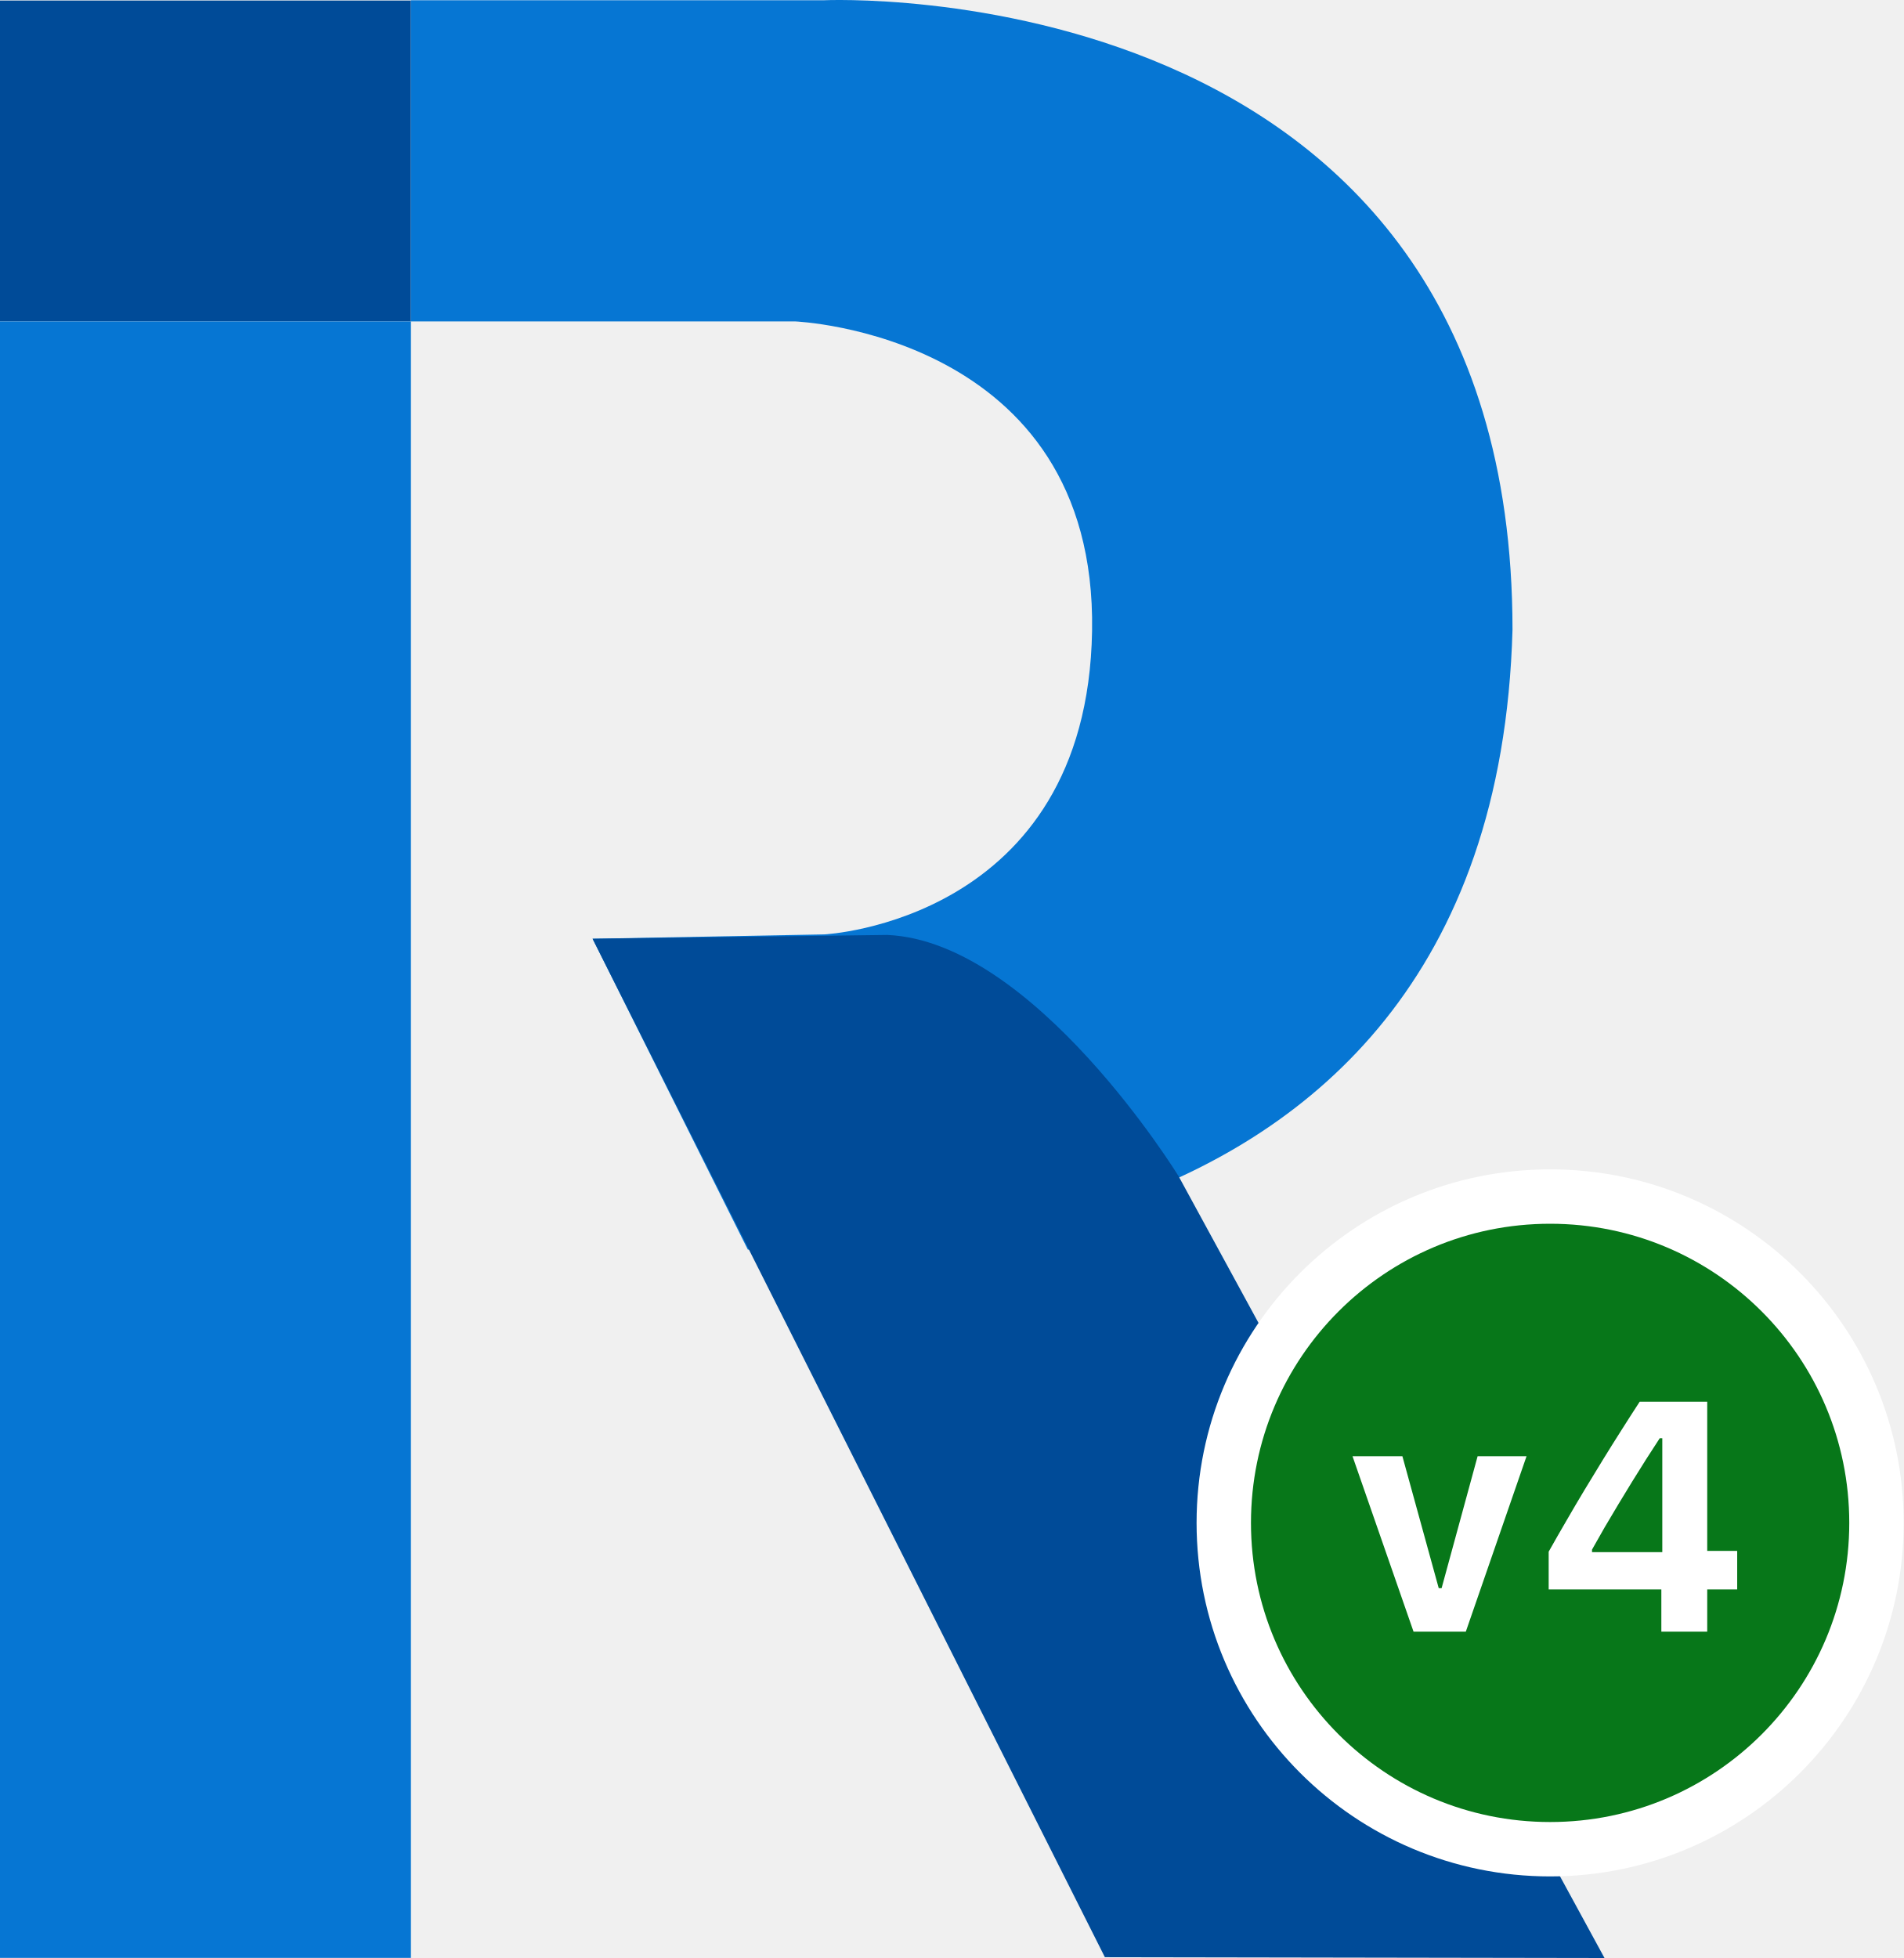
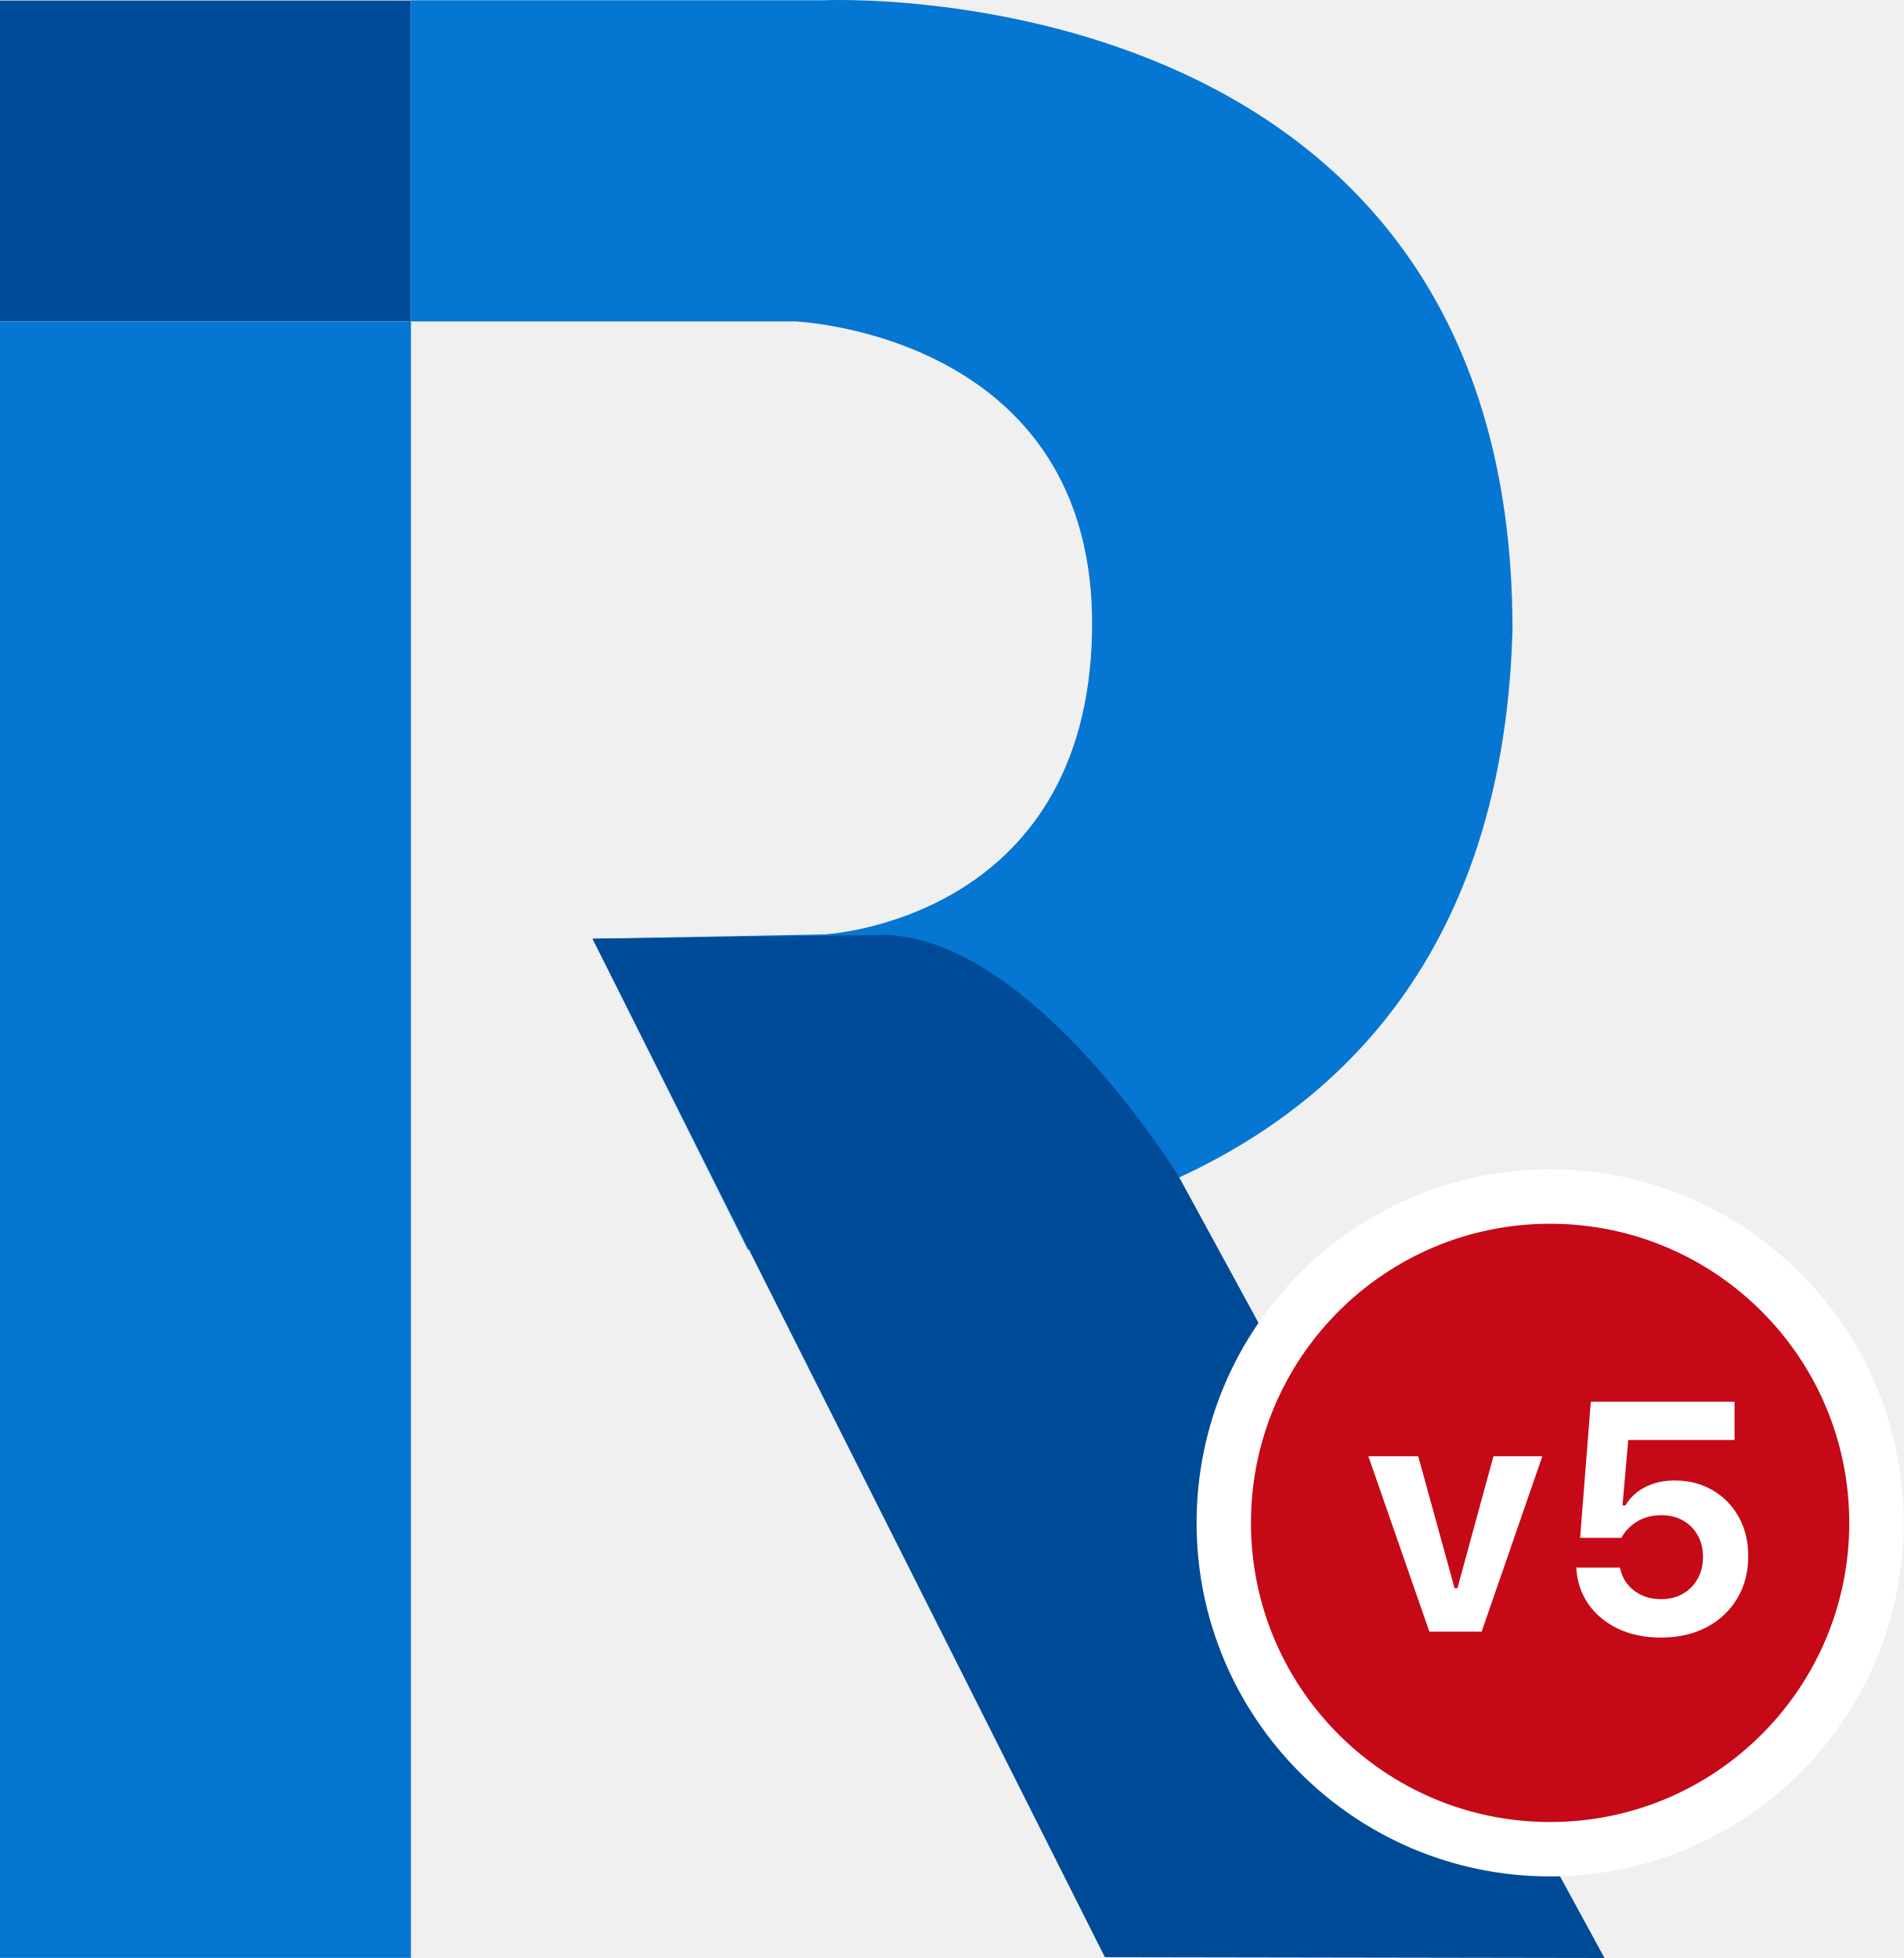
- <svg xmlns="http://www.w3.org/2000/svg" viewBox="0 0 70 72" fill="none">
+ <svg xmlns="http://www.w3.org/2000/svg" width="70" height="72" viewBox="0 0 70 72" fill="none">
  <path d="M15.11 0.02H0V11.819H15.11V0.02Z" fill="#004B98" />
  <path d="M15.11 11.819H0V71.995H15.11V11.819Z" fill="#0676D3" />
-   <path d="M15.11 11.819H29.232C29.232 11.819 40.337 12.259 40.157 23.204C39.977 33.89 30.31 34.36 30.31 34.36L21.79 34.52L27.498 45.949C27.498 45.949 54.911 48.731 55.617 23.154C55.617 -1.208 30.27 0.01 30.27 0.01H15.11V11.819Z" fill="#0676D3" />
-   <path d="M21.79 34.52L40.628 71.97L59 72L43.339 43.253C43.339 43.253 38.032 34.609 32.625 34.38L21.79 34.52Z" fill="#004B98" />
-   <circle cx="57" cy="56" r="12" fill="#077719" stroke="white" stroke-width="2" />
-   <path d="M51.978 60L49.734 53.549H51.568L52.904 58.4H53.01L54.334 53.549H56.133L53.9 60H51.978ZM61.09 60V58.447H56.947V57.059C57.162 56.676 57.379 56.297 57.598 55.922C57.816 55.543 58.037 55.168 58.26 54.797C58.486 54.422 58.711 54.053 58.934 53.69C59.16 53.322 59.387 52.961 59.613 52.605C59.84 52.246 60.066 51.893 60.293 51.545H62.777V57.029H63.879V58.447H62.777V60H61.09ZM58.541 57.076H61.125V52.887H61.031C60.867 53.141 60.699 53.4 60.527 53.666C60.359 53.932 60.19 54.203 60.018 54.48C59.85 54.758 59.68 55.037 59.508 55.318C59.34 55.596 59.174 55.875 59.01 56.156C58.85 56.434 58.693 56.709 58.541 56.982V57.076Z" fill="white" />
+   <path d="M15.11 11.819H29.232C29.232 11.819 40.337 12.259 40.157 23.204C39.977 33.89 30.309 34.36 30.309 34.36L21.79 34.52L27.498 45.949C27.498 45.949 54.911 48.731 55.617 23.154C55.617 -1.208 30.269 0.01 30.269 0.01H15.11V11.819Z" fill="#0676D3" />
+   <path d="M21.79 34.52L40.628 71.97L59 72L43.339 43.253C43.339 43.253 38.032 34.61 32.625 34.38L21.79 34.52Z" fill="#004B98" />
+   <circle cx="57" cy="56" r="12" fill="#C60917" stroke-width="2" stroke="white" />
+   <path d="M52.56 60L50.316 53.549H52.15L53.486 58.4H53.592L54.916 53.549H56.715L54.482 60H52.56ZM61.074 60.217C60.473 60.217 59.945 60.107 59.492 59.889C59.039 59.67 58.68 59.373 58.414 58.998C58.152 58.619 58.004 58.195 57.969 57.727L57.963 57.645H59.568L59.58 57.685C59.623 57.893 59.711 58.082 59.844 58.254C59.98 58.422 60.154 58.557 60.365 58.658C60.576 58.756 60.815 58.805 61.08 58.805C61.385 58.805 61.652 58.738 61.883 58.605C62.113 58.473 62.293 58.291 62.422 58.06C62.555 57.826 62.621 57.559 62.621 57.258V57.246C62.621 56.945 62.555 56.68 62.422 56.449C62.293 56.219 62.113 56.039 61.883 55.91C61.652 55.781 61.387 55.717 61.086 55.717C60.875 55.717 60.68 55.748 60.5 55.81C60.32 55.869 60.158 55.959 60.014 56.08C59.935 56.143 59.861 56.215 59.791 56.297C59.725 56.375 59.668 56.459 59.621 56.549H58.103L58.496 51.545H63.781V52.951H59.873L59.662 55.359H59.768C59.881 55.168 60.025 55.004 60.201 54.867C60.381 54.73 60.586 54.625 60.816 54.551C61.051 54.477 61.303 54.44 61.572 54.44C62.1 54.44 62.566 54.559 62.973 54.797C63.383 55.035 63.703 55.363 63.934 55.781C64.168 56.195 64.285 56.672 64.285 57.211V57.223C64.285 57.816 64.148 58.338 63.875 58.787C63.605 59.236 63.228 59.588 62.744 59.842C62.264 60.092 61.707 60.217 61.074 60.217Z" fill="white" />
</svg>
